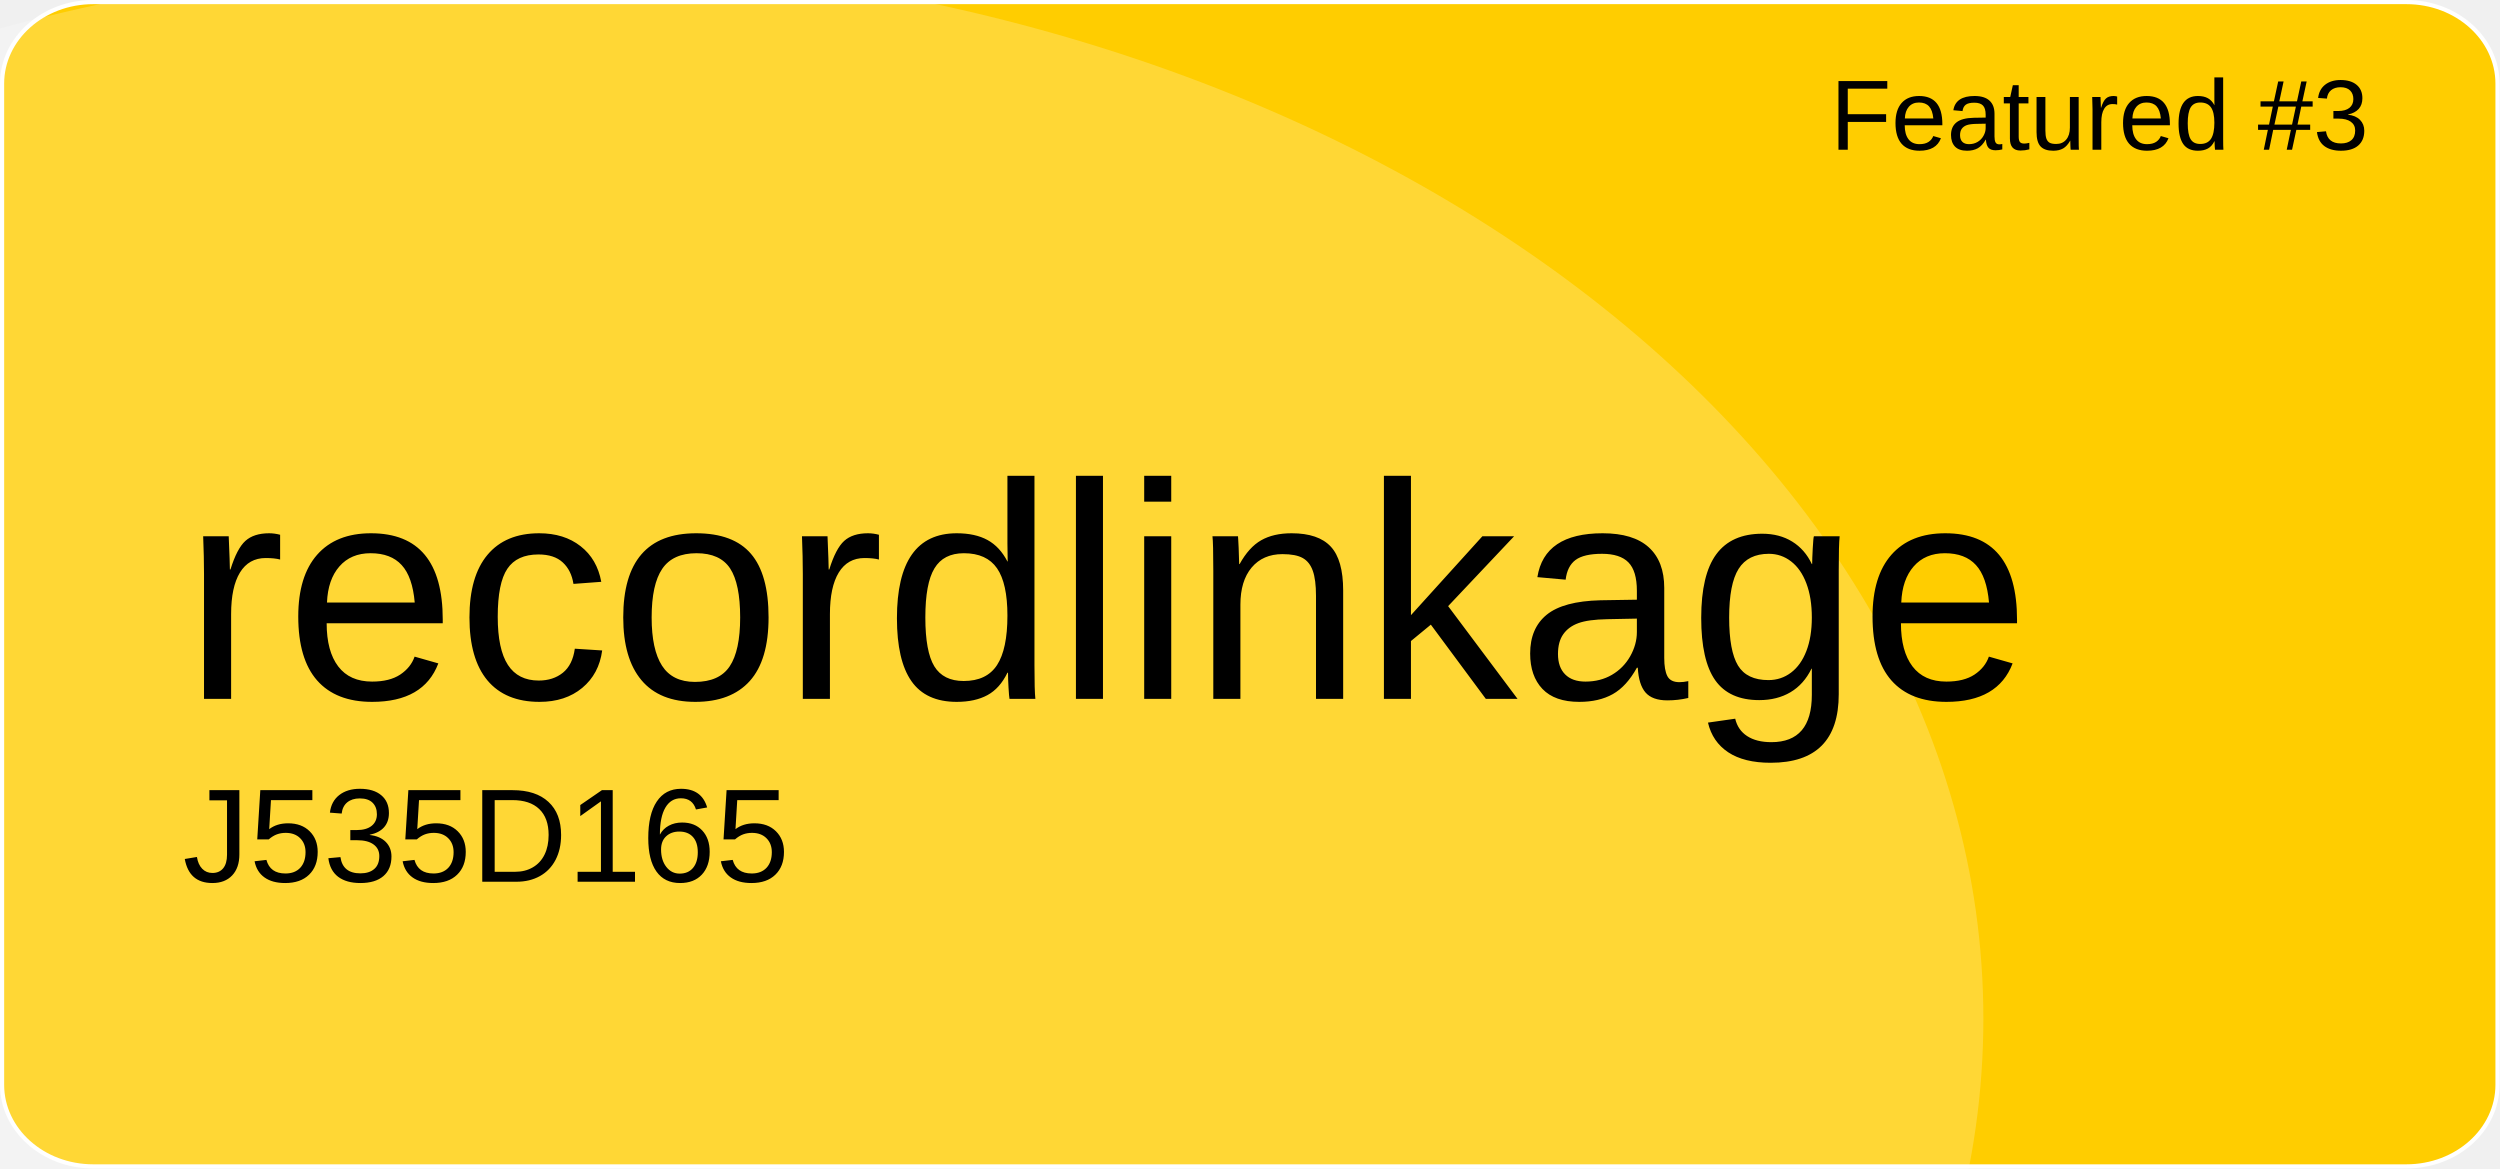
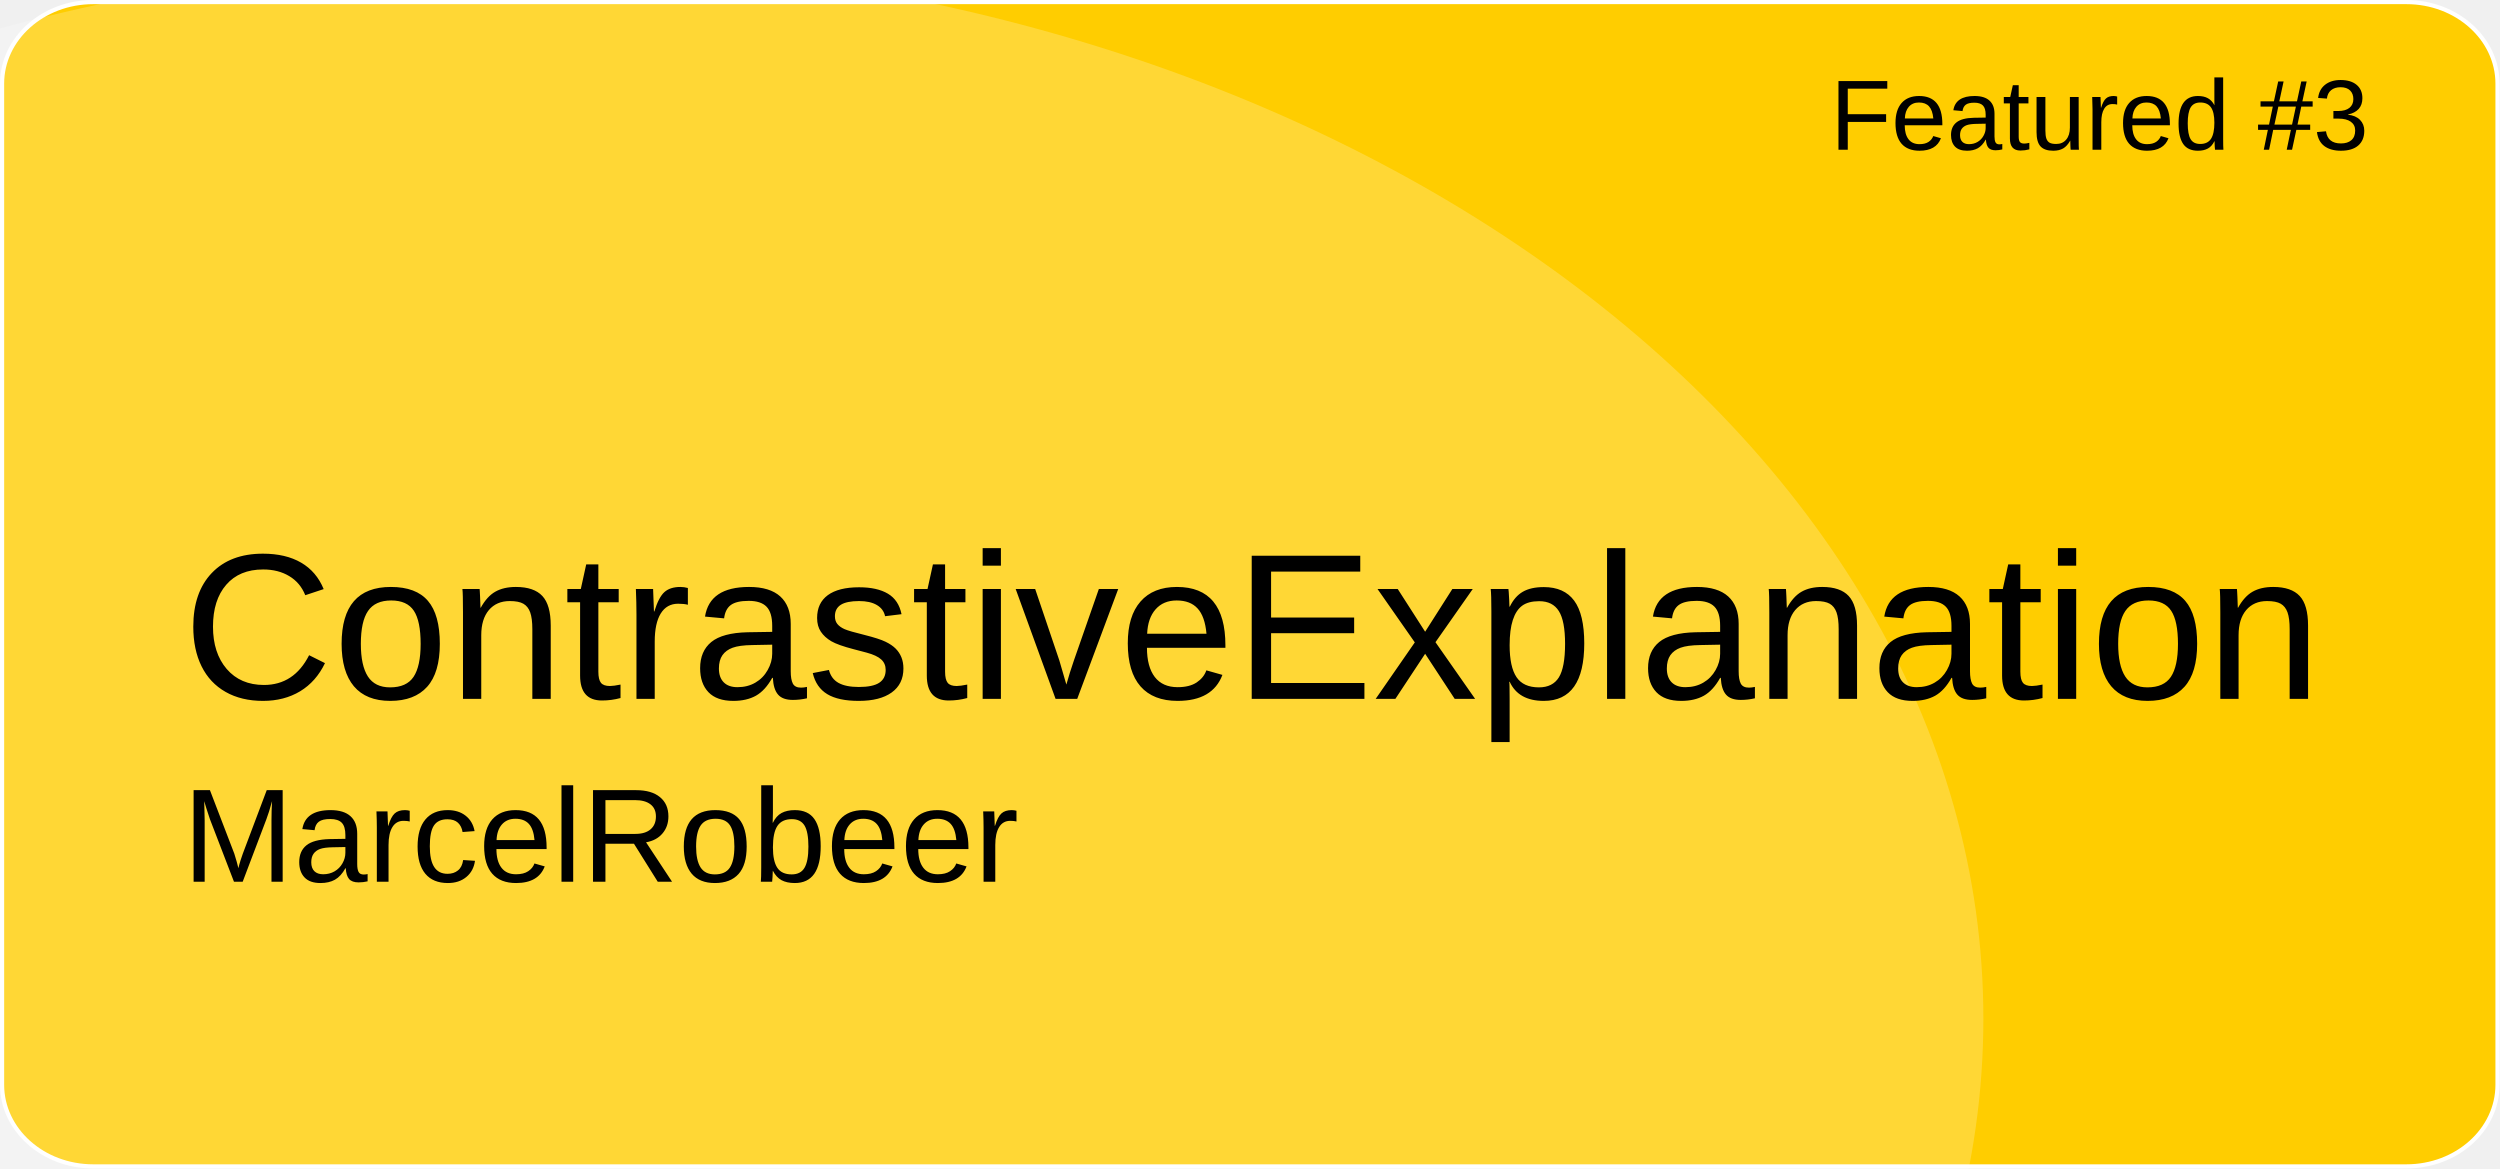
<svg xmlns="http://www.w3.org/2000/svg" version="1.1" id="a" x="0px" y="0px" viewBox="0 0 601 281" style="enable-background:new 0 0 601 281;" xml:space="preserve">
  <style type="text/css">
	.st0{fill:#FFCD00;stroke:#FFFFFF;stroke-miterlimit:10;}
	.st1{opacity:0.21;fill:#FFFFFF;enable-background:new    ;}
	.st2{font-family:'Arial';}
	.st3{font-size:24px;}
- 	.st4{font-size:74px;}
+ 	.st4{font-size:50px;}
	.st5{font-size:32px;}
</style>
  <path id="b" class="st0" d="M22.4,0.5h556.1c12.1,0,21.9,8.8,21.9,19.6v240.7c0,10.8-9.8,19.6-21.9,19.6H22.4  c-12.1,0-21.9-8.8-21.9-19.6V20.1C0.5,9.3,10.3,0.5,22.4,0.5z" />
  <ellipse class="st1" cx="124.5" cy="244.9" rx="352.3" ry="254.4" />
  <text transform="matrix(1 0 0 1 440 36)" class="st2 st3">Featured #3</text>
-   <text transform="matrix(1 0 0 1 43.92 168.01)" class="st2 st4">recordlinkage</text>
-   <text transform="matrix(1 0 0 1 43.92 211.97)" class="st2 st5">J535D165</text>
+   <text transform="matrix(1 0 0 1 43.92 168.01)" class="st2 st4">ContrastiveExplanation</text>
+   <text transform="matrix(1 0 0 1 43.92 211.97)" class="st2 st5">MarcelRobeer</text>
</svg>
